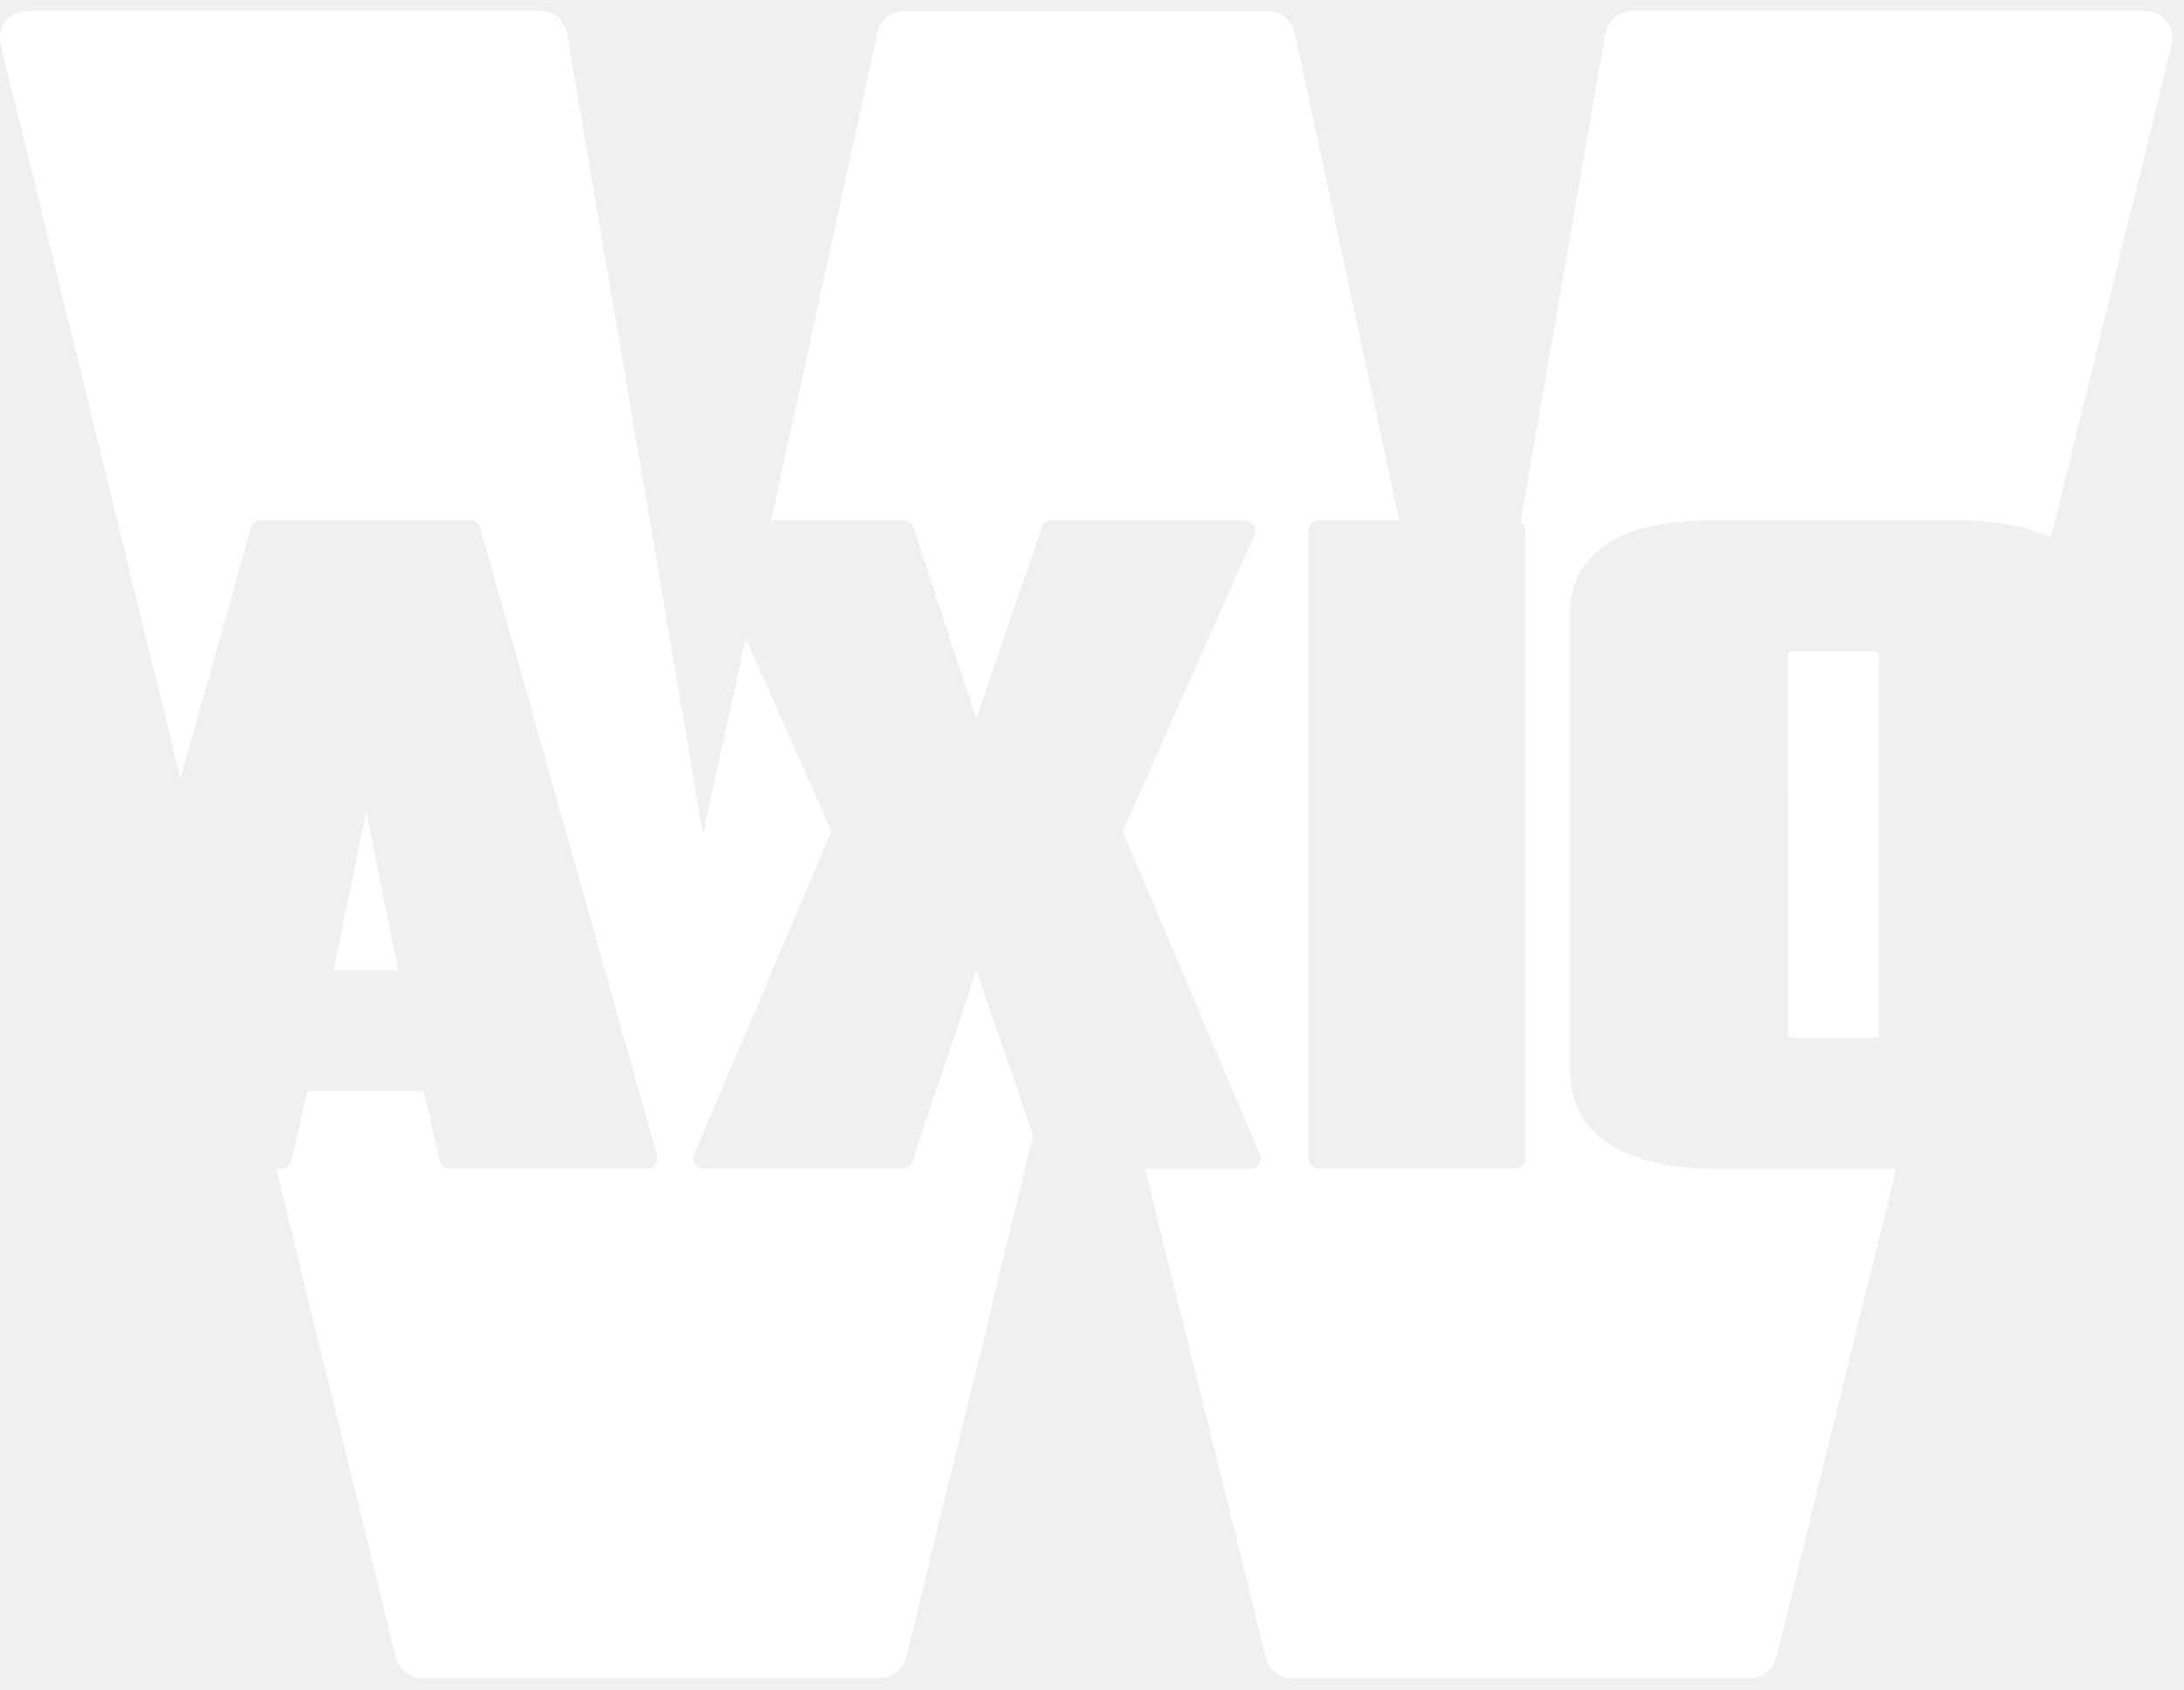
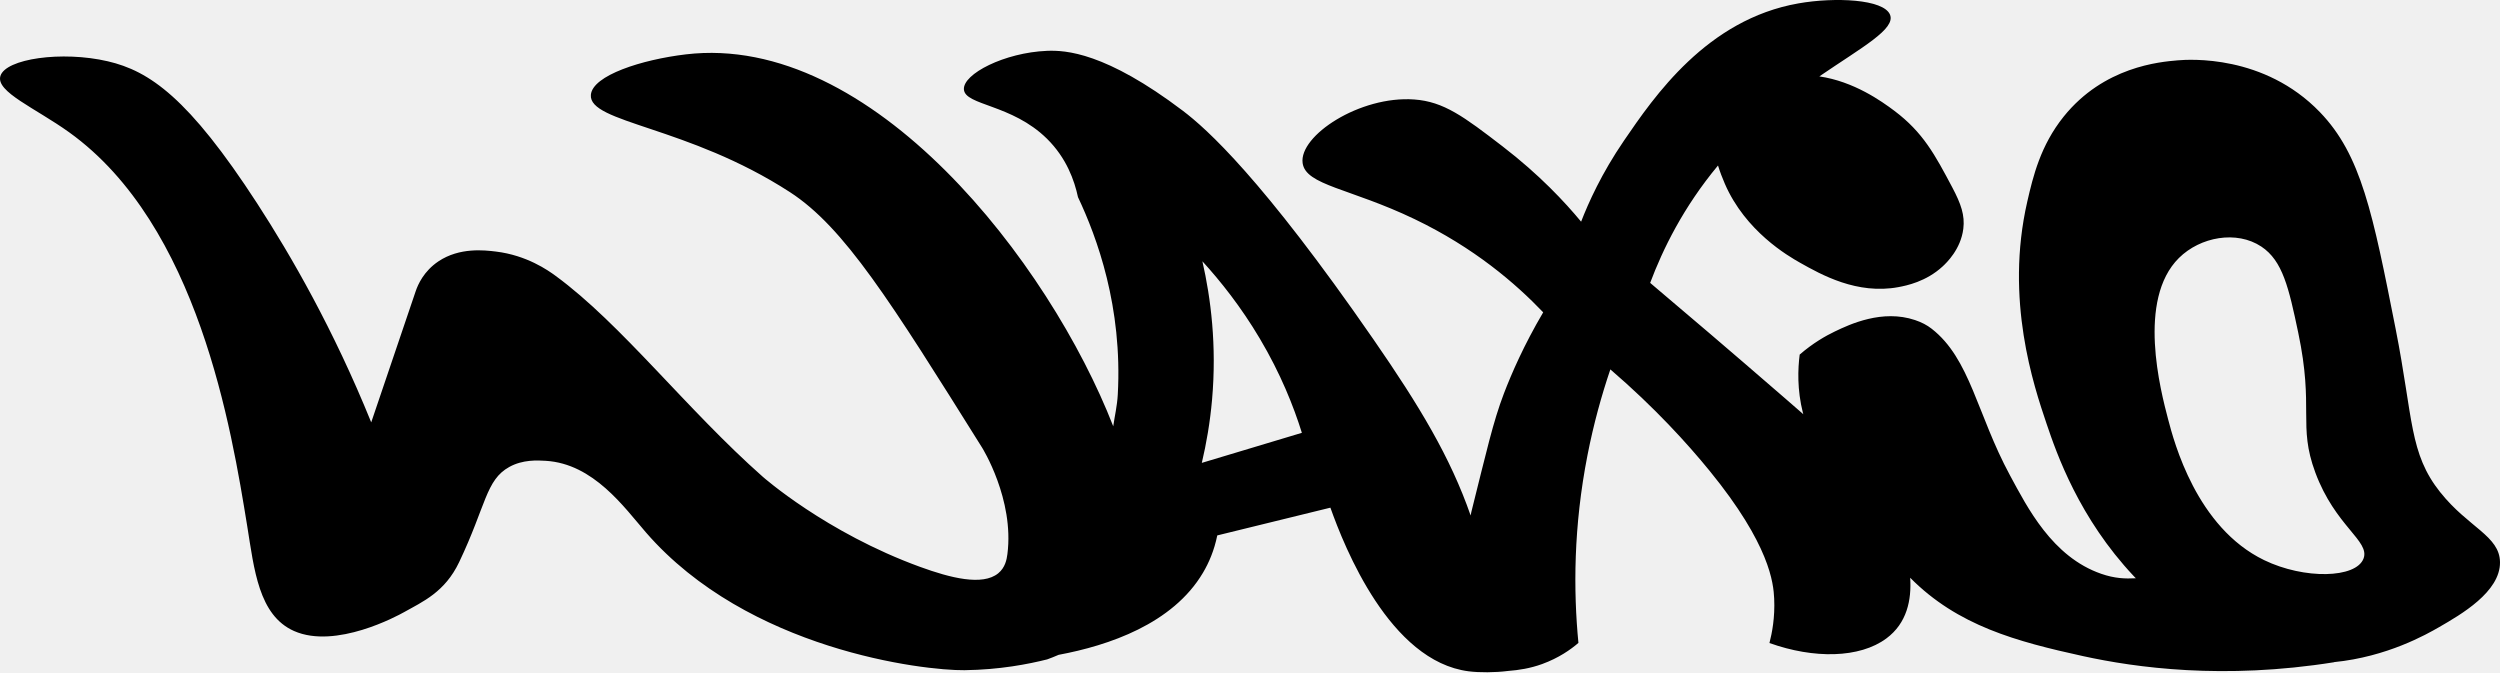
- <svg xmlns="http://www.w3.org/2000/svg" width="168" height="130" viewBox="0 0 168 130" fill="none">
-   <path d="M70.18 89.38C70.07 89.71 69.76 89.93 69.41 89.93H54.16C53.89 89.93 53.63 89.79 53.48 89.57C53.33 89.34 53.3 89.05 53.41 88.8L63.96 63.95L57.36 49.11L54.08 64.17L43.62 2.58C43.45 1.57 42.58 0.84 41.56 0.84H2.09C1.45 0.84 0.84 1.14 0.44 1.64C0.04 2.15 -0.1 2.8 0.05 3.43L13.88 59.89L19.31 40.62C19.41 40.27 19.73 40.03 20.09 40.03H36.17C36.53 40.03 36.85 40.27 36.95 40.62L50.54 88.9C50.61 89.14 50.56 89.41 50.41 89.61C50.26 89.81 50.02 89.93 49.76 89.93H34.61C34.23 89.93 33.9 89.67 33.82 89.3L32.61 83.94H23.64L22.43 89.3C22.35 89.67 22.02 89.93 21.64 89.93H21.24L30.45 127.52C30.68 128.46 31.52 129.11 32.48 129.11H67.68C68.65 129.11 69.48 128.45 69.71 127.51L79.47 87.39L75.11 74.66L70.17 89.37L70.18 89.38Z" fill="white" />
-   <path d="M25.66 74.659H30.62L28.18 62.44L25.66 74.659Z" fill="white" />
-   <path d="M166.67 1.64C166.27 1.13 165.67 0.84 165.02 0.84H125.55C124.53 0.84 123.66 1.57 123.49 2.57L116.97 40.16C117.19 40.31 117.33 40.55 117.33 40.84V89.12C117.33 89.57 116.97 89.93 116.52 89.93H101.47C101.02 89.93 100.66 89.57 100.66 89.12V40.84C100.66 40.39 101.02 40.03 101.47 40.03H107.63L99.59 2.5C99.38 1.54 98.53 0.85 97.54 0.85H69.54C68.56 0.85 67.71 1.54 67.5 2.5L59.32 40.04H69.49C69.84 40.04 70.15 40.27 70.26 40.6L75.11 55.28L80.14 40.59C80.25 40.26 80.56 40.04 80.91 40.04H95.75C96.03 40.04 96.28 40.18 96.43 40.41C96.58 40.64 96.6 40.93 96.49 41.18L86.36 63.97L96.91 88.82C97.02 89.07 96.99 89.36 96.84 89.59C96.69 89.82 96.43 89.95 96.16 89.95H88.08L97.38 127.54C97.61 128.47 98.45 129.13 99.41 129.13H134.61C135.57 129.13 136.41 128.47 136.64 127.54L145.85 89.95H132.37C130.23 89.95 128.41 89.75 126.97 89.36C125.5 88.96 124.29 88.41 123.38 87.73C122.44 87.02 121.75 86.18 121.35 85.23C120.96 84.32 120.77 83.33 120.77 82.28V47.12C120.77 44.94 121.71 43.18 123.56 41.89C125.34 40.65 128.02 40.05 131.76 40.05H150.44C153.61 40.05 156.02 40.49 157.76 41.38L167.05 3.45C167.2 2.83 167.06 2.17 166.66 1.66L166.67 1.64Z" fill="white" />
-   <path d="M138.09 50.11C137.66 50.11 137.54 50.2 137.54 50.2L137.56 79.67C137.56 79.73 137.56 79.78 137.56 79.81C137.66 79.83 137.85 79.86 138.19 79.86H143.9C144.24 79.86 144.44 79.83 144.53 79.81C144.53 79.78 144.53 79.74 144.53 79.67V50.23C144.53 50.23 144.42 50.11 144 50.11H138.09Z" fill="white" />
+ <svg xmlns="http://www.w3.org/2000/svg" width="119" height="32" viewBox="0 0 119 32" fill="none">
+   <path d="M107.773 26.662C104.552 25.102 103.486 21.039 103.201 19.954C102.846 18.599 101.709 14.268 103.719 12.278C104.736 11.272 106.463 10.957 107.639 11.737C108.657 12.412 108.946 13.699 109.396 15.835C110.159 19.461 109.373 20.235 110.207 22.486C111.161 25.06 112.818 25.745 112.505 26.585C112.15 27.532 109.685 27.588 107.773 26.662ZM57.206 22.033C57.421 21.126 57.597 20.121 57.694 19.027C57.922 16.441 57.635 14.193 57.234 12.437C58.1 13.386 59.072 14.607 59.965 16.113C60.959 17.787 61.575 19.339 61.969 20.602C60.381 21.078 58.794 21.556 57.206 22.033ZM116.162 23.441C114.667 21.56 114.88 19.948 114.032 15.653C112.941 10.135 112.395 7.376 110.424 5.334C107.771 2.585 104.202 2.826 103.661 2.872C102.811 2.944 100.145 3.169 98.231 5.55C97.127 6.926 96.773 8.398 96.498 9.599C95.426 14.268 96.805 18.357 97.413 20.159C97.902 21.608 98.965 24.66 101.577 27.434C101.602 27.461 101.639 27.497 101.666 27.525C101.164 27.553 100.66 27.536 100.018 27.313C97.68 26.502 96.498 24.145 95.673 22.622C94.104 19.719 93.783 17.075 91.945 15.646C91.727 15.476 91.472 15.341 91.156 15.235C89.605 14.713 88.063 15.429 87.331 15.782C86.902 15.988 86.302 16.326 85.665 16.878C85.579 17.549 85.536 18.539 85.821 19.662C85.827 19.683 85.835 19.699 85.84 19.719C85.563 19.477 85.29 19.238 84.976 18.967C82.369 16.706 80.164 14.83 78.548 13.465C79.148 11.868 80.12 9.871 81.777 7.878C81.871 8.182 81.984 8.474 82.103 8.748C83.081 11.007 85.107 12.181 85.681 12.505C86.691 13.074 88.398 14.035 90.369 13.666C90.743 13.596 91.682 13.409 92.469 12.682C92.654 12.511 93.332 11.867 93.454 10.888C93.533 10.251 93.346 9.708 92.929 8.921C92.106 7.369 91.542 6.306 90.173 5.275C89.56 4.815 88.248 3.879 86.601 3.636C88.652 2.235 90.246 1.378 89.964 0.697C89.659 -0.041 87.344 -0.144 85.611 0.16C81.246 0.924 78.735 4.599 77.303 6.692C76.231 8.261 75.61 9.652 75.261 10.552C74.496 9.628 73.283 8.32 71.525 6.969C69.677 5.548 68.724 4.836 67.316 4.735C64.728 4.548 61.825 6.461 62.005 7.763C62.152 8.823 64.267 8.959 67.326 10.426C70.171 11.79 72.146 13.495 73.456 14.867C72.53 16.44 71.949 17.784 71.584 18.736C71.072 20.075 70.752 21.511 70.036 24.37C70.022 24.427 70.016 24.481 70.002 24.537C69.041 21.771 67.573 19.332 65.38 16.16C60.063 8.47 57.43 6.126 56.303 5.272C52.624 2.486 50.72 2.384 49.835 2.42C47.82 2.502 45.827 3.519 45.882 4.258C45.938 5.025 48.159 4.951 49.835 6.603C50.769 7.524 51.143 8.595 51.312 9.384C52.217 11.295 53.438 14.612 53.206 18.785C53.175 19.333 53.062 19.785 52.99 20.291C49.961 12.514 41.516 1.534 32.645 2.588C30.565 2.835 28.2 3.586 28.125 4.517C28.017 5.857 32.734 5.99 37.601 9.146C40.185 10.821 42.373 14.317 46.75 21.311C46.75 21.311 48.285 23.763 47.953 26.373C47.92 26.63 47.849 27.017 47.516 27.289C46.767 27.901 45.232 27.507 43.798 26.984C39.308 25.349 36.307 22.693 36.307 22.693C32.702 19.509 29.575 15.419 26.447 13.131C26.097 12.874 25.078 12.152 23.604 11.974C23.068 11.909 21.877 11.766 20.87 12.44C20.169 12.91 19.893 13.55 19.788 13.858C19.082 15.94 18.376 18.022 17.67 20.104C15.871 15.667 13.857 12.174 12.239 9.679C8.973 4.649 7.113 3.379 5.13 2.917C2.951 2.409 0.261 2.794 0.018 3.621C-0.204 4.372 1.689 5.146 3.293 6.298C9.443 10.713 11.02 20.436 11.771 25.063C12.098 27.082 12.307 29.287 13.996 30.036C15.983 30.916 18.937 29.304 19.212 29.15C20.129 28.637 21.176 28.184 21.855 26.759C23.144 24.053 23.12 22.849 24.242 22.227C24.889 21.869 25.589 21.912 25.978 21.935C28.252 22.073 29.714 24.153 30.748 25.345C35.613 30.945 43.974 31.924 45.91 31.901C47.585 31.881 48.953 31.611 49.846 31.387C50.013 31.33 50.203 31.249 50.391 31.17C52.774 30.725 55.82 29.697 57.261 27.264C57.545 26.785 57.798 26.197 57.942 25.486C59.736 25.045 61.531 24.605 63.327 24.165C64.002 26.062 66.155 31.474 69.907 31.954C70.413 32.019 71.172 32.016 71.786 31.937C72.299 31.898 72.838 31.814 73.404 31.609C74.203 31.318 74.771 30.914 75.133 30.602C74.892 28.121 74.895 25.073 75.567 21.653C75.857 20.178 76.234 18.819 76.653 17.583C78.78 19.413 80.319 21.115 81.376 22.41C84.258 25.943 84.417 27.769 84.451 28.492C84.493 29.388 84.35 30.128 84.226 30.608C86.338 31.366 88.518 31.335 89.792 30.389C90.774 29.661 90.994 28.554 90.925 27.501C93.187 29.788 95.992 30.537 99.147 31.23C101.663 31.781 105.839 32.363 111.106 31.522C111.104 31.52 111.102 31.519 111.1 31.517C113.625 31.267 115.51 30.192 116.094 29.856C117.143 29.251 119.014 28.173 119 26.763C118.987 25.507 117.49 25.109 116.162 23.437V23.441Z" fill="black" />
</svg>
